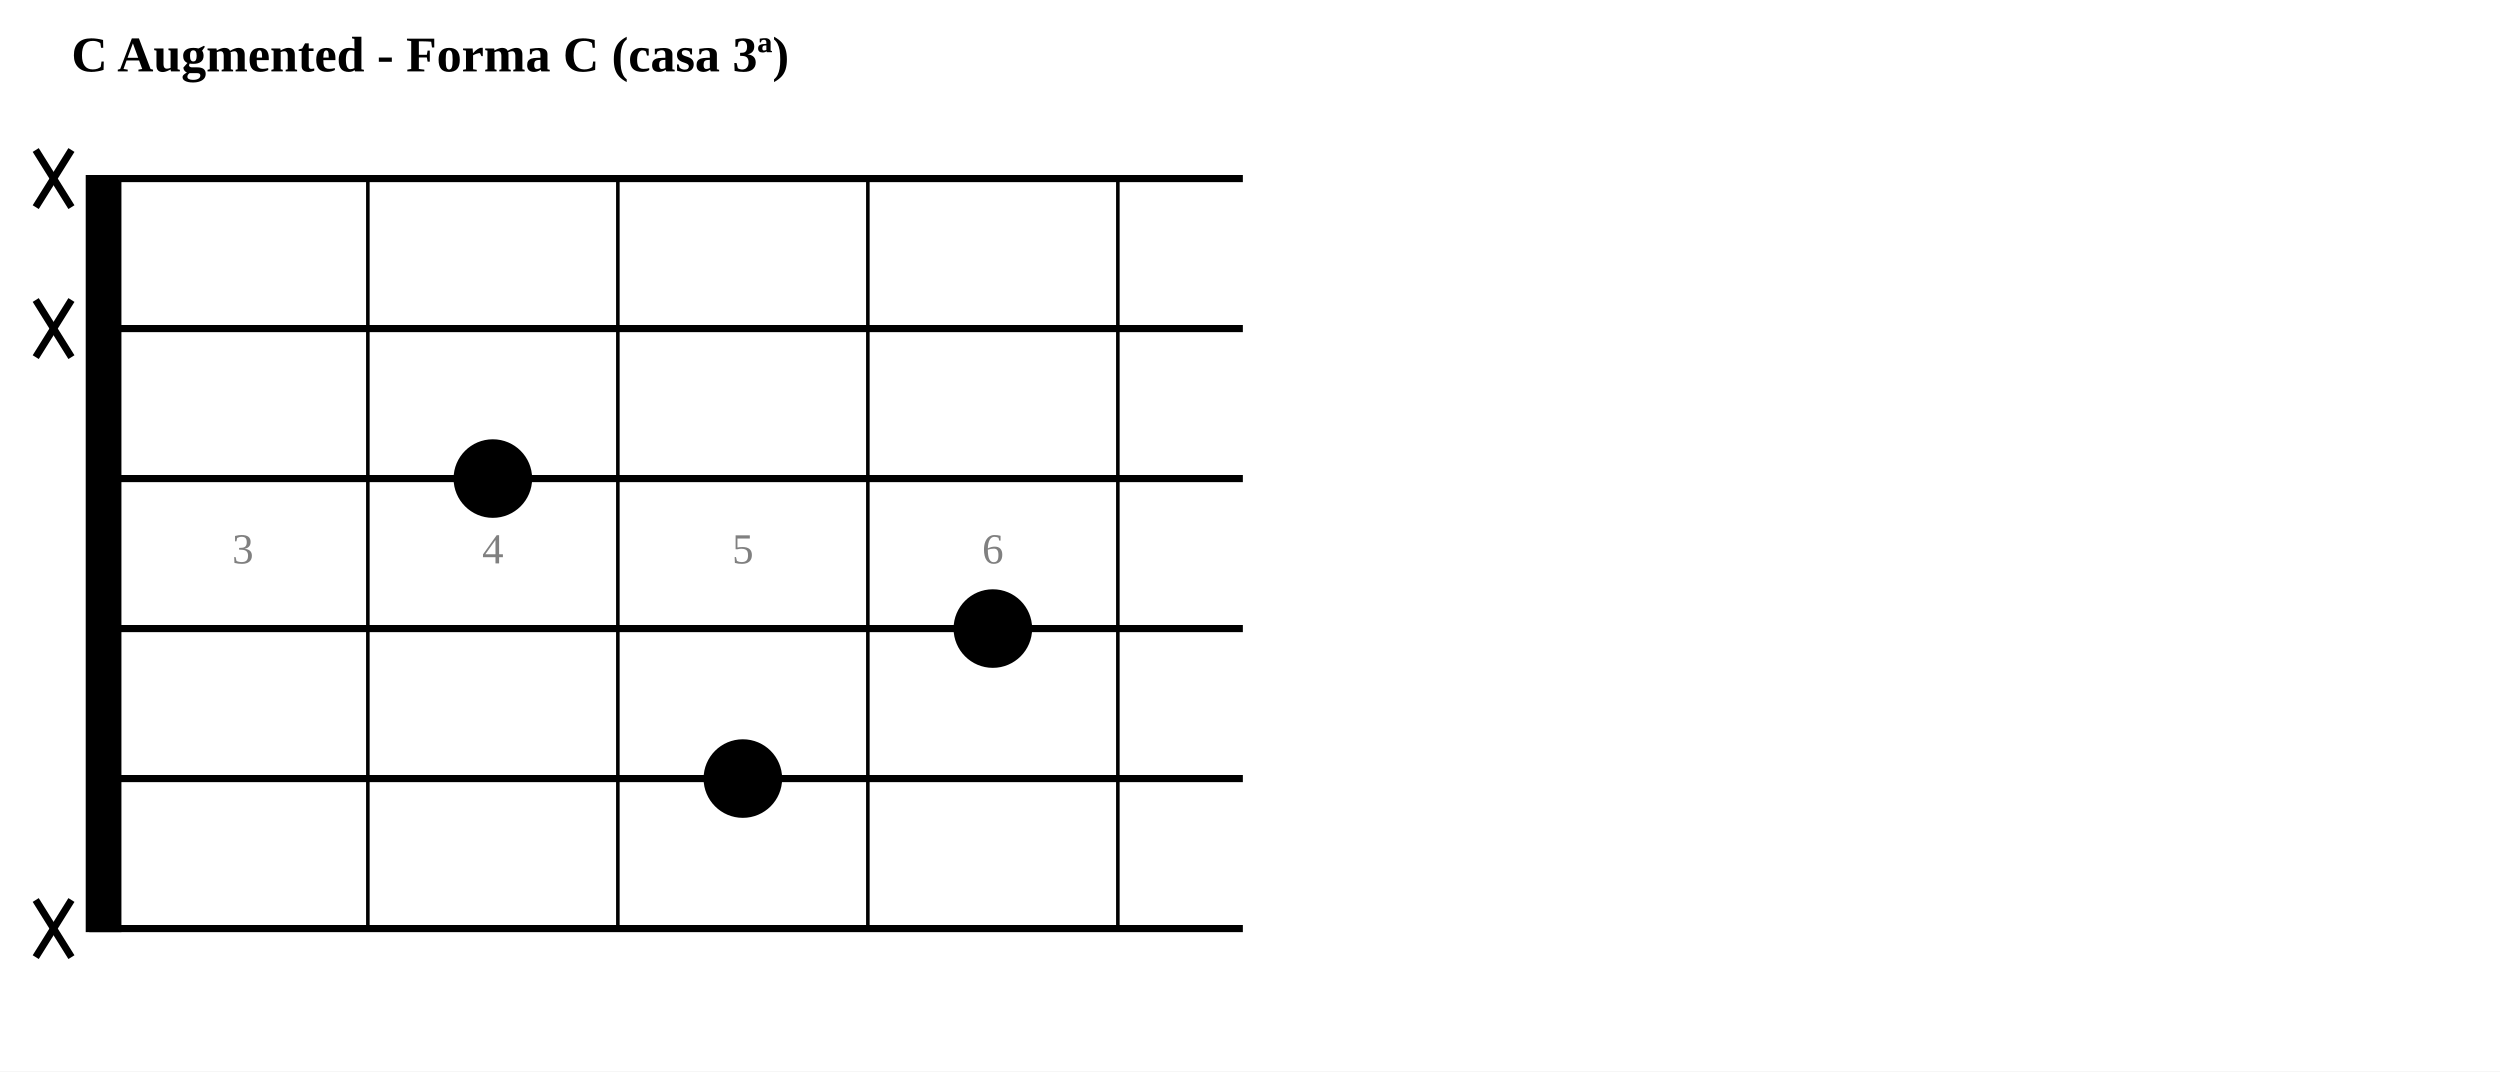
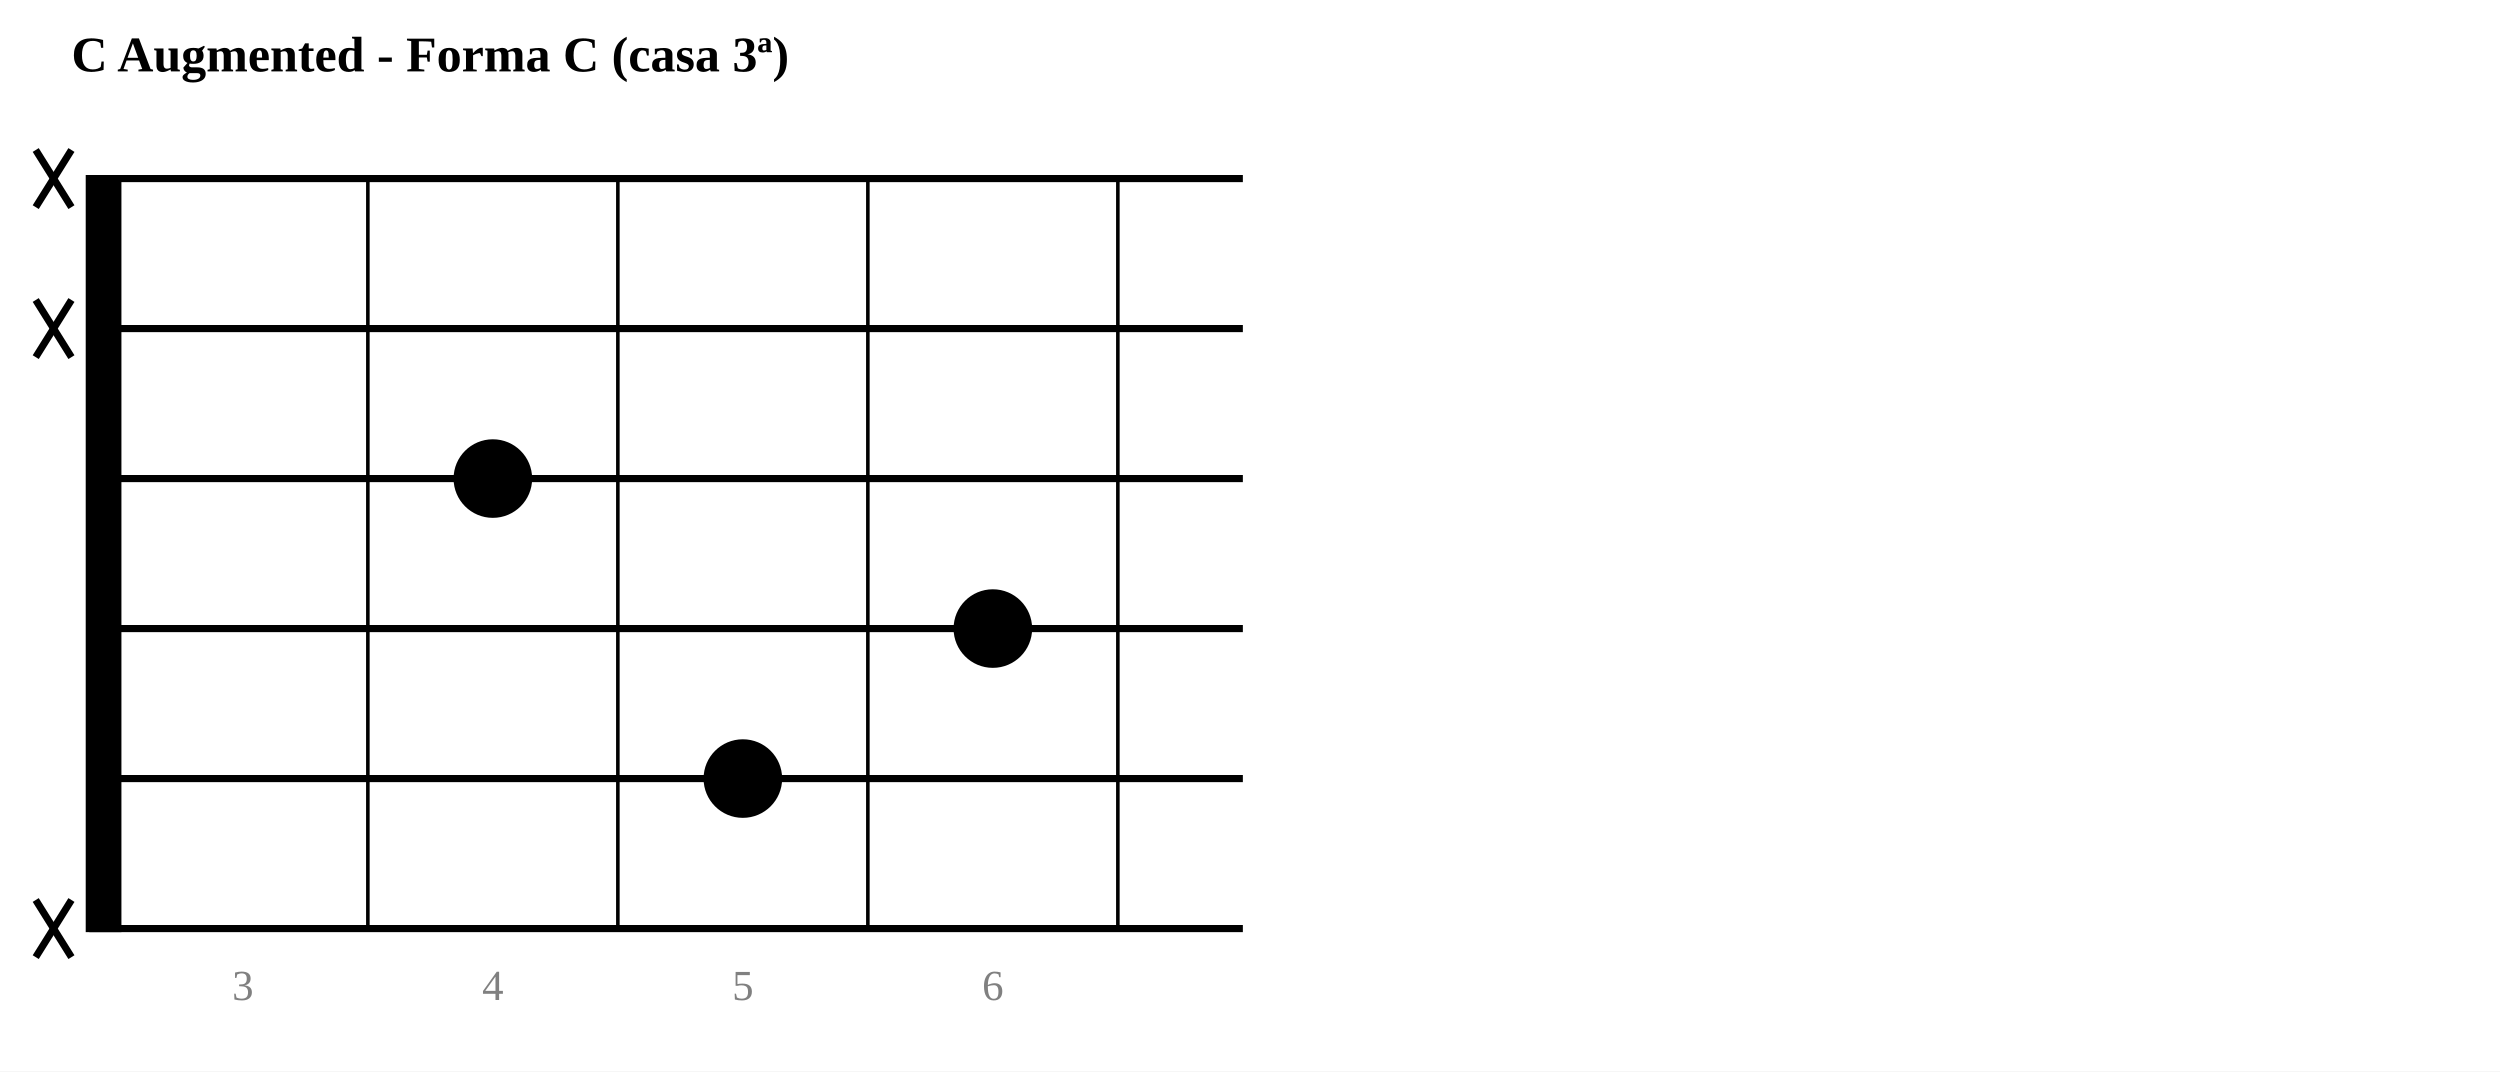
<svg xmlns="http://www.w3.org/2000/svg" width="700" height="300">
  <rect width="700" height="300" fill="white" />
  <text x="20" y="20" text-anchor="start" font-size="14" font-weight="bold">C Augmented - Forma C (casa 3ª)</text>
  <rect x="25" y="50" width="8" height="210.0" fill="black" stroke="black" stroke-width="2" />
  <line x1="25" y1="50.0" x2="348.0" y2="50.0" stroke="black" stroke-width="2" />
  <line x1="25" y1="92.0" x2="348.0" y2="92.0" stroke="black" stroke-width="2" />
  <line x1="25" y1="134.0" x2="348.0" y2="134.0" stroke="black" stroke-width="2" />
  <line x1="25" y1="176.0" x2="348.0" y2="176.0" stroke="black" stroke-width="2" />
  <line x1="25" y1="218.0" x2="348.0" y2="218.0" stroke="black" stroke-width="2" />
  <line x1="25" y1="260.0" x2="348.0" y2="260.0" stroke="black" stroke-width="2" />
  <line x1="103" y1="50" x2="103" y2="260.0" stroke="black" stroke-width="1" />
  <line x1="173" y1="50" x2="173" y2="260.0" stroke="black" stroke-width="1" />
  <line x1="243" y1="50" x2="243" y2="260.0" stroke="black" stroke-width="1" />
  <line x1="313" y1="50" x2="313" y2="260.0" stroke="black" stroke-width="1" />
-   <text x="68.0" y="155.0" text-anchor="middle" font-size="12" fill="gray" dominant-baseline="middle">3</text>
-   <text x="138.0" y="155.0" text-anchor="middle" font-size="12" fill="gray" dominant-baseline="middle">4</text>
-   <text x="208.0" y="155.0" text-anchor="middle" font-size="12" fill="gray" dominant-baseline="middle">5</text>
-   <text x="278.0" y="155.0" text-anchor="middle" font-size="12" fill="gray" dominant-baseline="middle">6</text>
+   <text x="68.0" y="280.0" text-anchor="middle" font-size="12" fill="gray">3</text>
+   <text x="138.0" y="280.0" text-anchor="middle" font-size="12" fill="gray">4</text>
+   <text x="208.0" y="280.0" text-anchor="middle" font-size="12" fill="gray">5</text>
+   <text x="278.0" y="280.0" text-anchor="middle" font-size="12" fill="gray">6</text>
  <line x1="10" y1="42.0" x2="20" y2="58.0" stroke="black" stroke-width="2" />
  <line x1="20" y1="42.0" x2="10" y2="58.0" stroke="black" stroke-width="2" />
  <line x1="10" y1="84.0" x2="20" y2="100.0" stroke="black" stroke-width="2" />
  <line x1="20" y1="84.0" x2="10" y2="100.0" stroke="black" stroke-width="2" />
  <circle cx="138.0" cy="134.0" r="10" fill="black" stroke="black" stroke-width="2" />
  <circle cx="278.0" cy="176.0" r="10" fill="black" stroke="black" stroke-width="2" />
  <circle cx="208.0" cy="218.0" r="10" fill="black" stroke="black" stroke-width="2" />
  <line x1="10" y1="252.0" x2="20" y2="268.0" stroke="black" stroke-width="2" />
  <line x1="20" y1="252.0" x2="10" y2="268.0" stroke="black" stroke-width="2" />
</svg>
